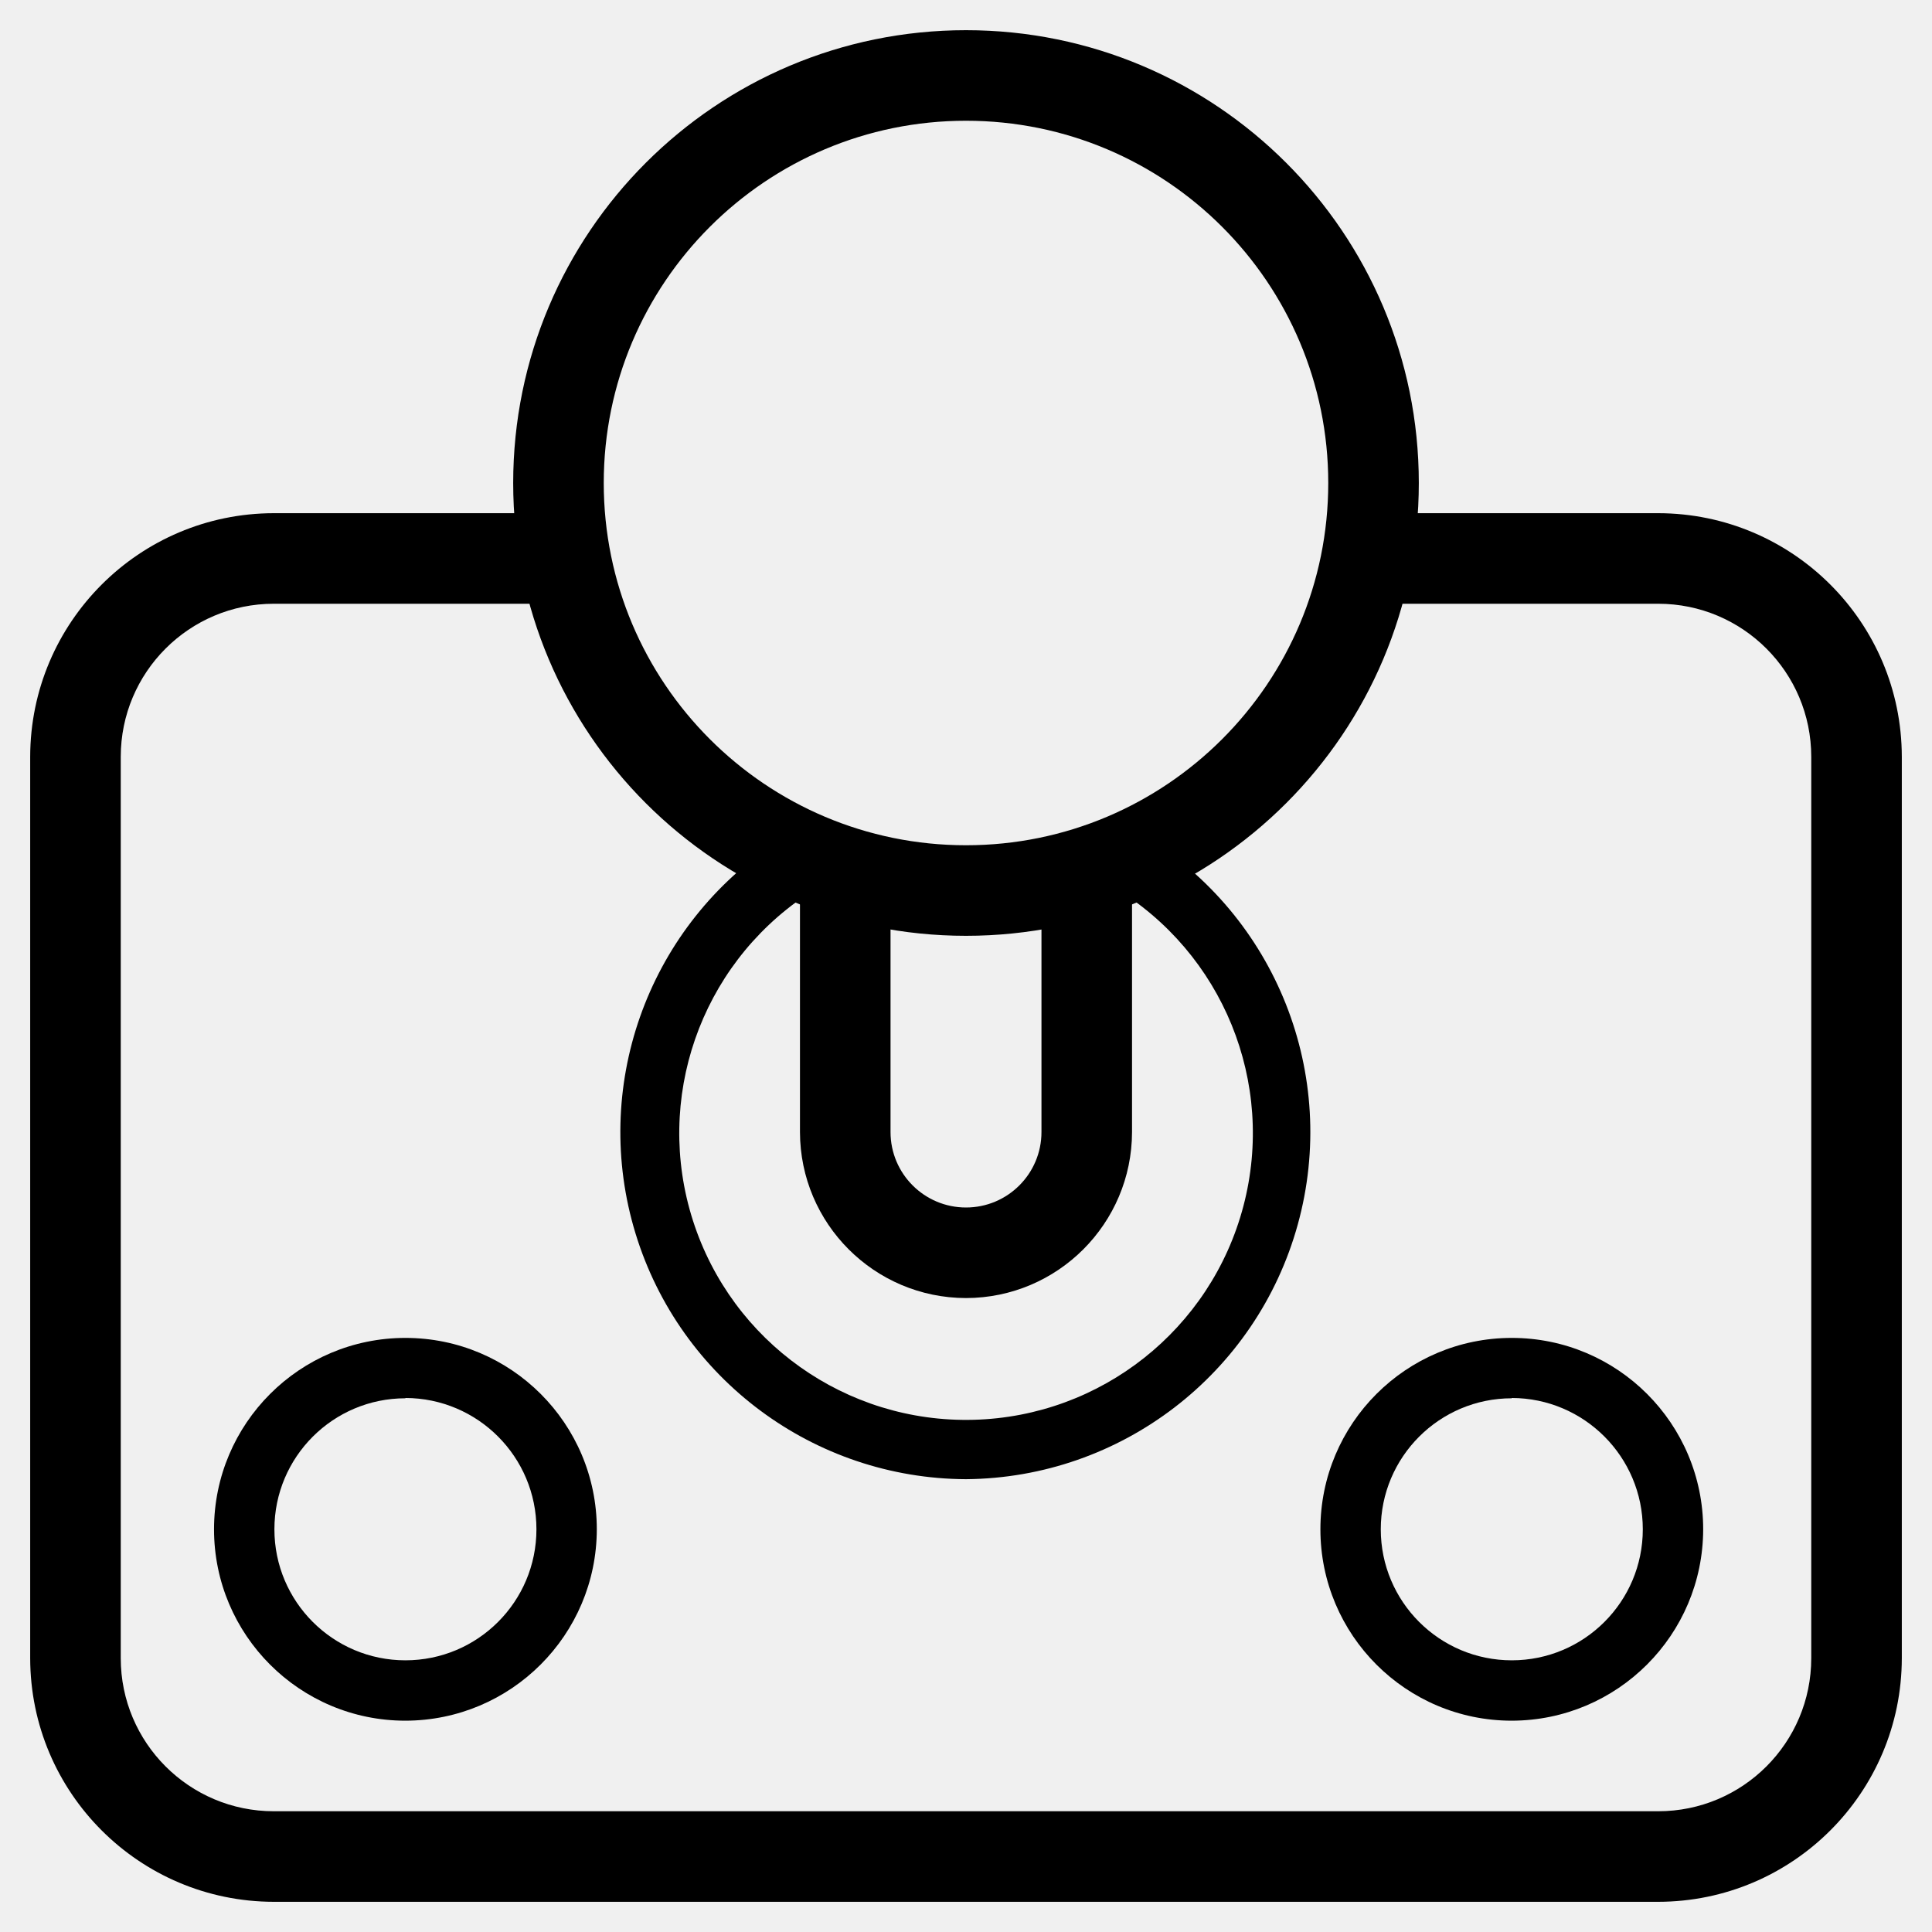
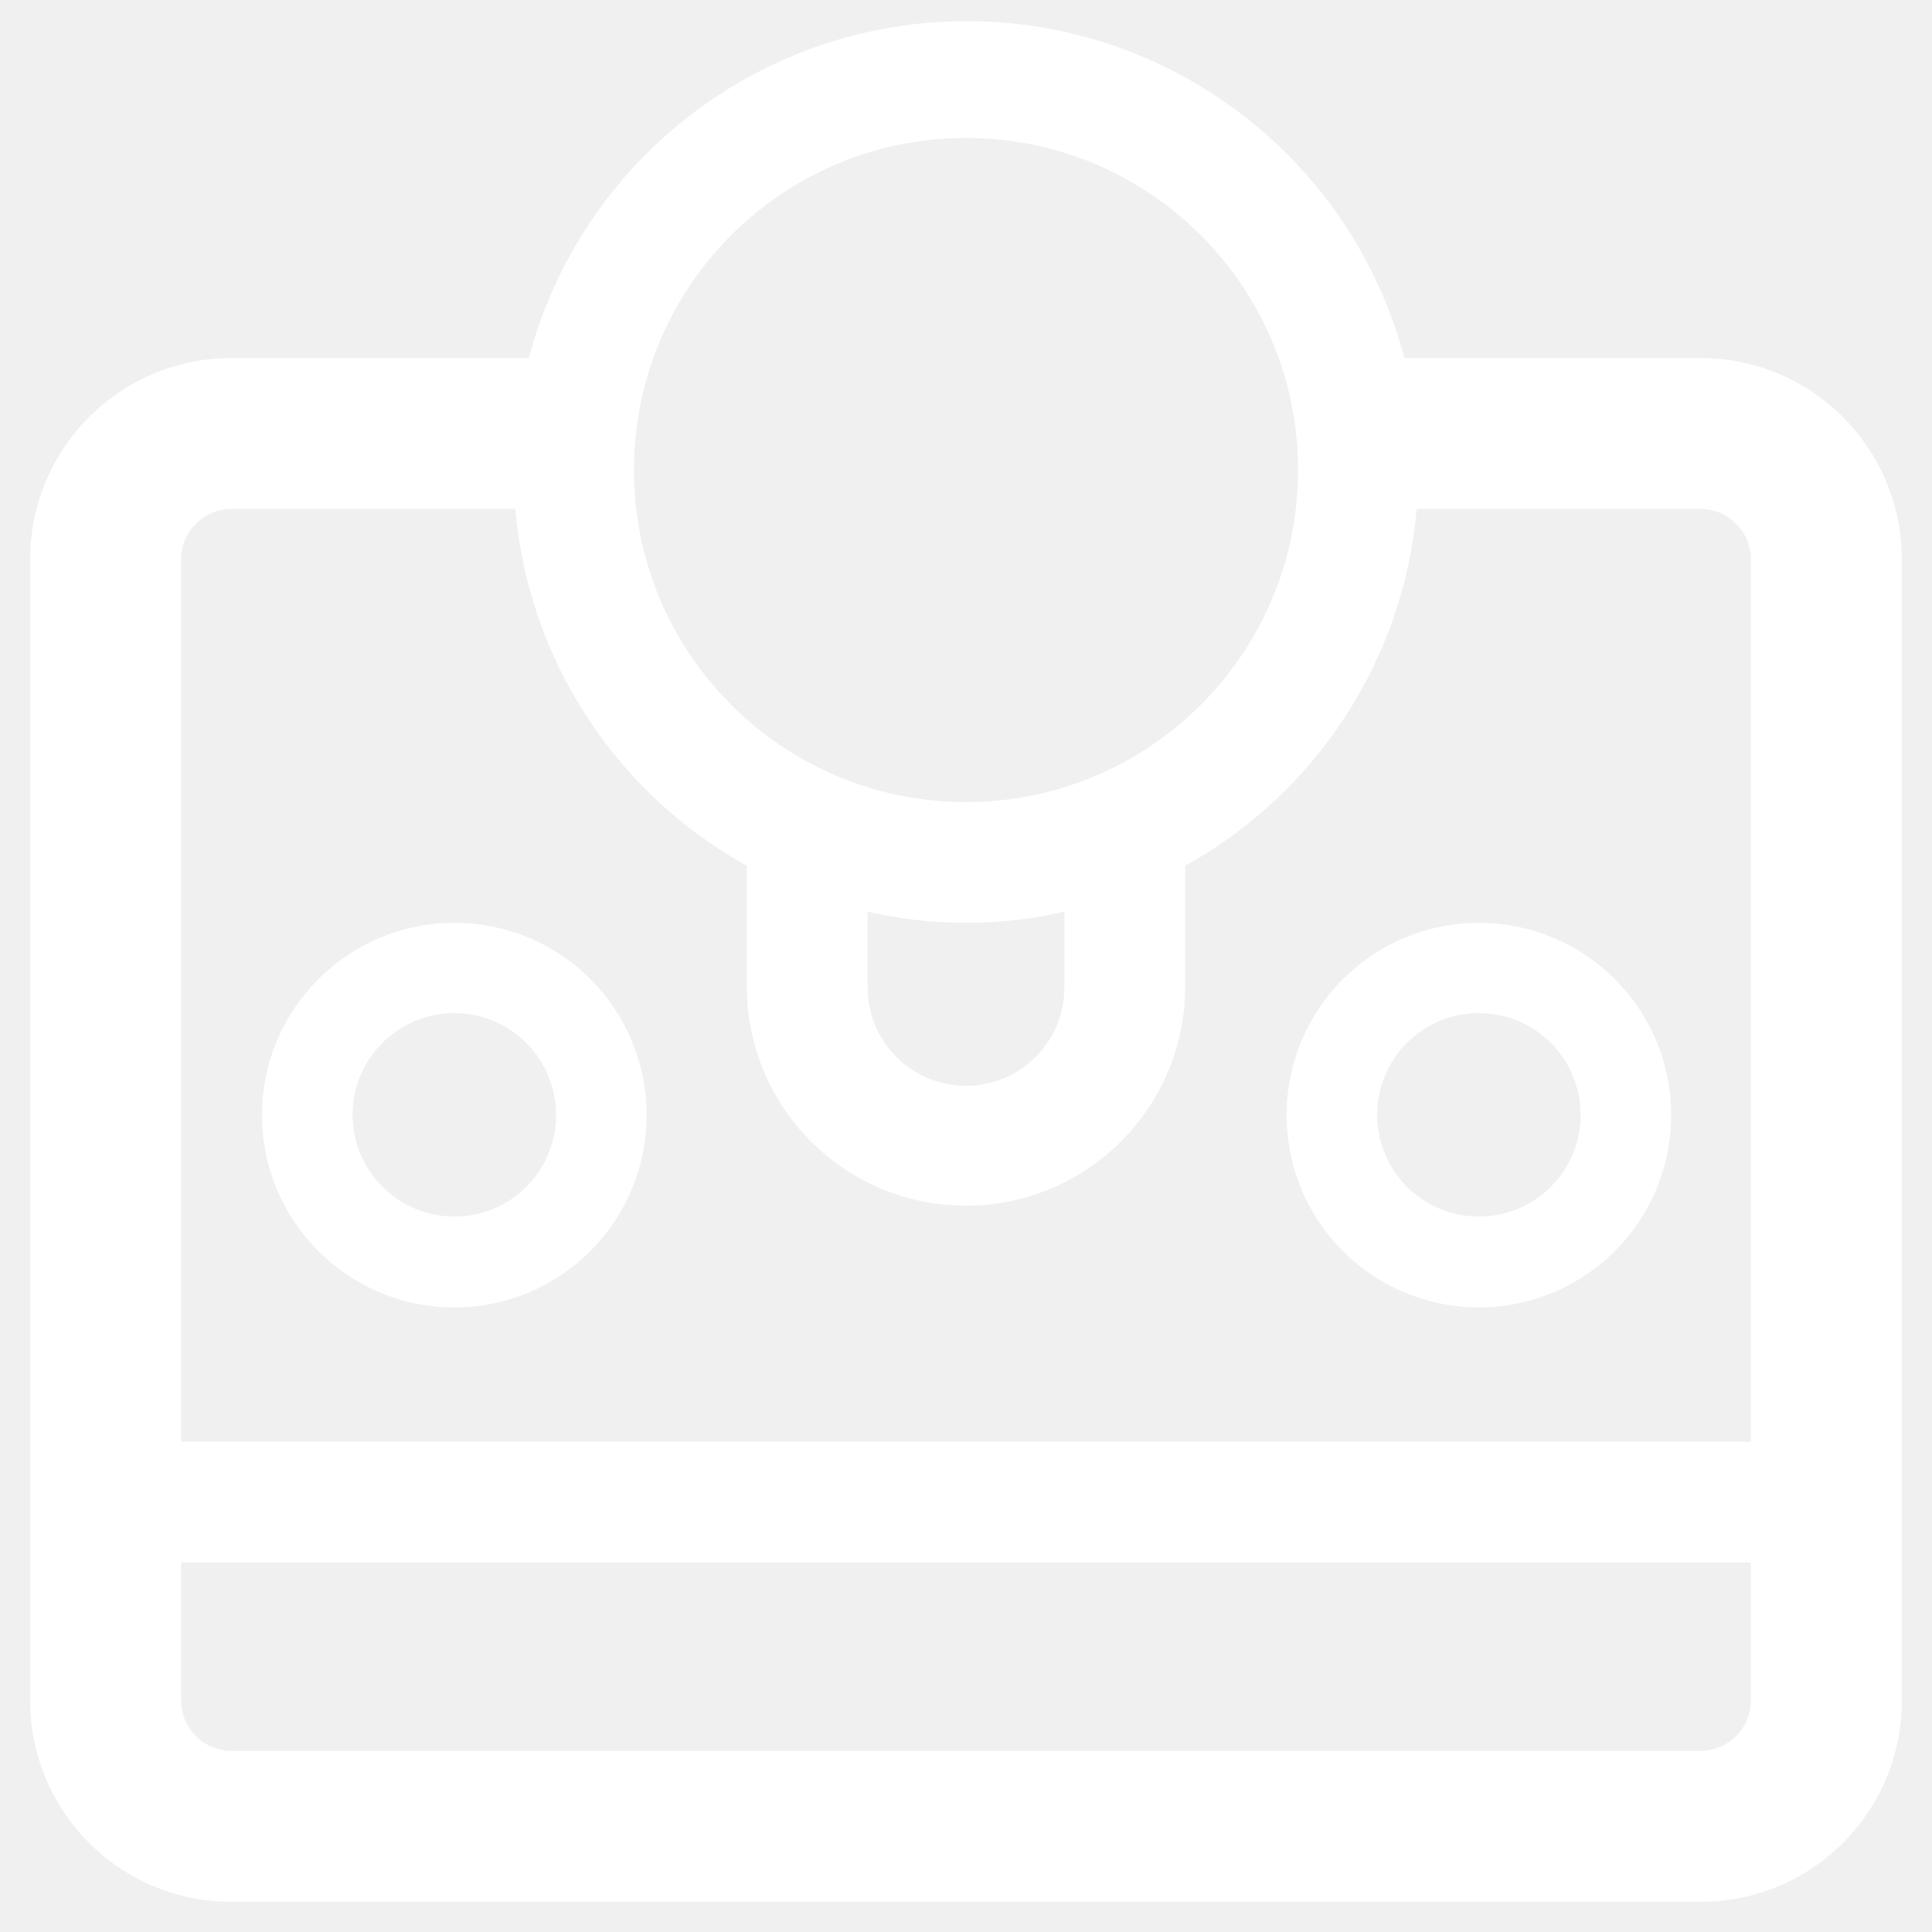
<svg xmlns="http://www.w3.org/2000/svg" width="64" height="64" viewBox="0 0 64 64">
-   <path d="M32,31A15,15,0,1,1,47,16,15,15,0,0,1,32,31ZM32,4A12,12,0,1,0,44,16,12,12,0,0,0,32,4Z" />
-   <path d="M32,43a5.51,5.51,0,0,1-5.5-5.5v-9h3v9a2.5,2.5,0,0,0,5,0v-9h3v9A5.51,5.51,0,0,1,32,43Z" />
-   <path d="M54.93,63H9.07A8.08,8.08,0,0,1,1,54.93V25.07A8.08,8.08,0,0,1,9.07,17H19.5v3H9.07A5.07,5.07,0,0,0,4,25.07V54.93A5.07,5.07,0,0,0,9.07,60H54.93A5.07,5.07,0,0,0,60,54.93V25.07A5.07,5.07,0,0,0,54.93,20H45.19V17h9.74A8.08,8.08,0,0,1,63,25.07V54.93A8.08,8.08,0,0,1,54.93,63Z" />
-   <path d="M32,49a11.5,11.5,0,0,1-6.43-21l1.12,1.66a9.5,9.5,0,1,0,10.2-.27l1-1.71A11.5,11.5,0,0,1,32,49Z" />
-   <path d="M13.43,57a6.34,6.34,0,1,1,6.34-6.34A6.35,6.35,0,0,1,13.43,57Zm0-10.68a4.34,4.34,0,1,0,4.34,4.34A4.35,4.35,0,0,0,13.43,46.31Z" />
-   <path d="M50.08,57a6.34,6.34,0,1,1,6.34-6.34A6.35,6.35,0,0,1,50.08,57Zm0-10.68a4.34,4.34,0,1,0,4.34,4.34A4.35,4.35,0,0,0,50.08,46.31Z" />
+   <path d="M56.34,11.86H46.52a15,15,0,0,0-29,0H7.66A6.67,6.67,0,0,0,1,18.53V56.34A6.66,6.66,0,0,0,7.66,63H56.34A6.66,6.66,0,0,0,63,56.34V18.53A6.67,6.67,0,0,0,56.34,11.86ZM32,4.57a11,11,0,1,1-11,11A11,11,0,0,1,32,4.57ZM28.74,30.2a14.55,14.55,0,0,0,6.52,0v2.51a3.26,3.26,0,1,1-6.52,0ZM6,18.53a1.67,1.67,0,0,1,1.66-1.67h9.41a15,15,0,0,0,7.67,11.82v4a7.26,7.26,0,1,0,14.52,0v-4a15,15,0,0,0,7.67-11.82h9.41A1.67,1.67,0,0,1,58,18.53V47.76H6ZM58,56.34A1.67,1.67,0,0,1,56.34,58H7.66A1.67,1.67,0,0,1,6,56.34V51.76H58Z" fill="#fff" />
+   <path d="M49,30.57a6.37,6.37,0,1,0,6.36,6.36A6.37,6.37,0,0,0,49,30.57Zm0,9.73a3.37,3.37,0,1,1,3.36-3.37A3.37,3.37,0,0,1,49,40.3Z" fill="#fff" />
+   <path d="M15.05,30.57a6.37,6.37,0,1,0,6.37,6.36A6.36,6.36,0,0,0,15.05,30.57Zm0,9.73a3.37,3.37,0,1,1,3.37-3.37A3.36,3.36,0,0,1,15.05,40.3Z" fill="#fff" />
</svg>
